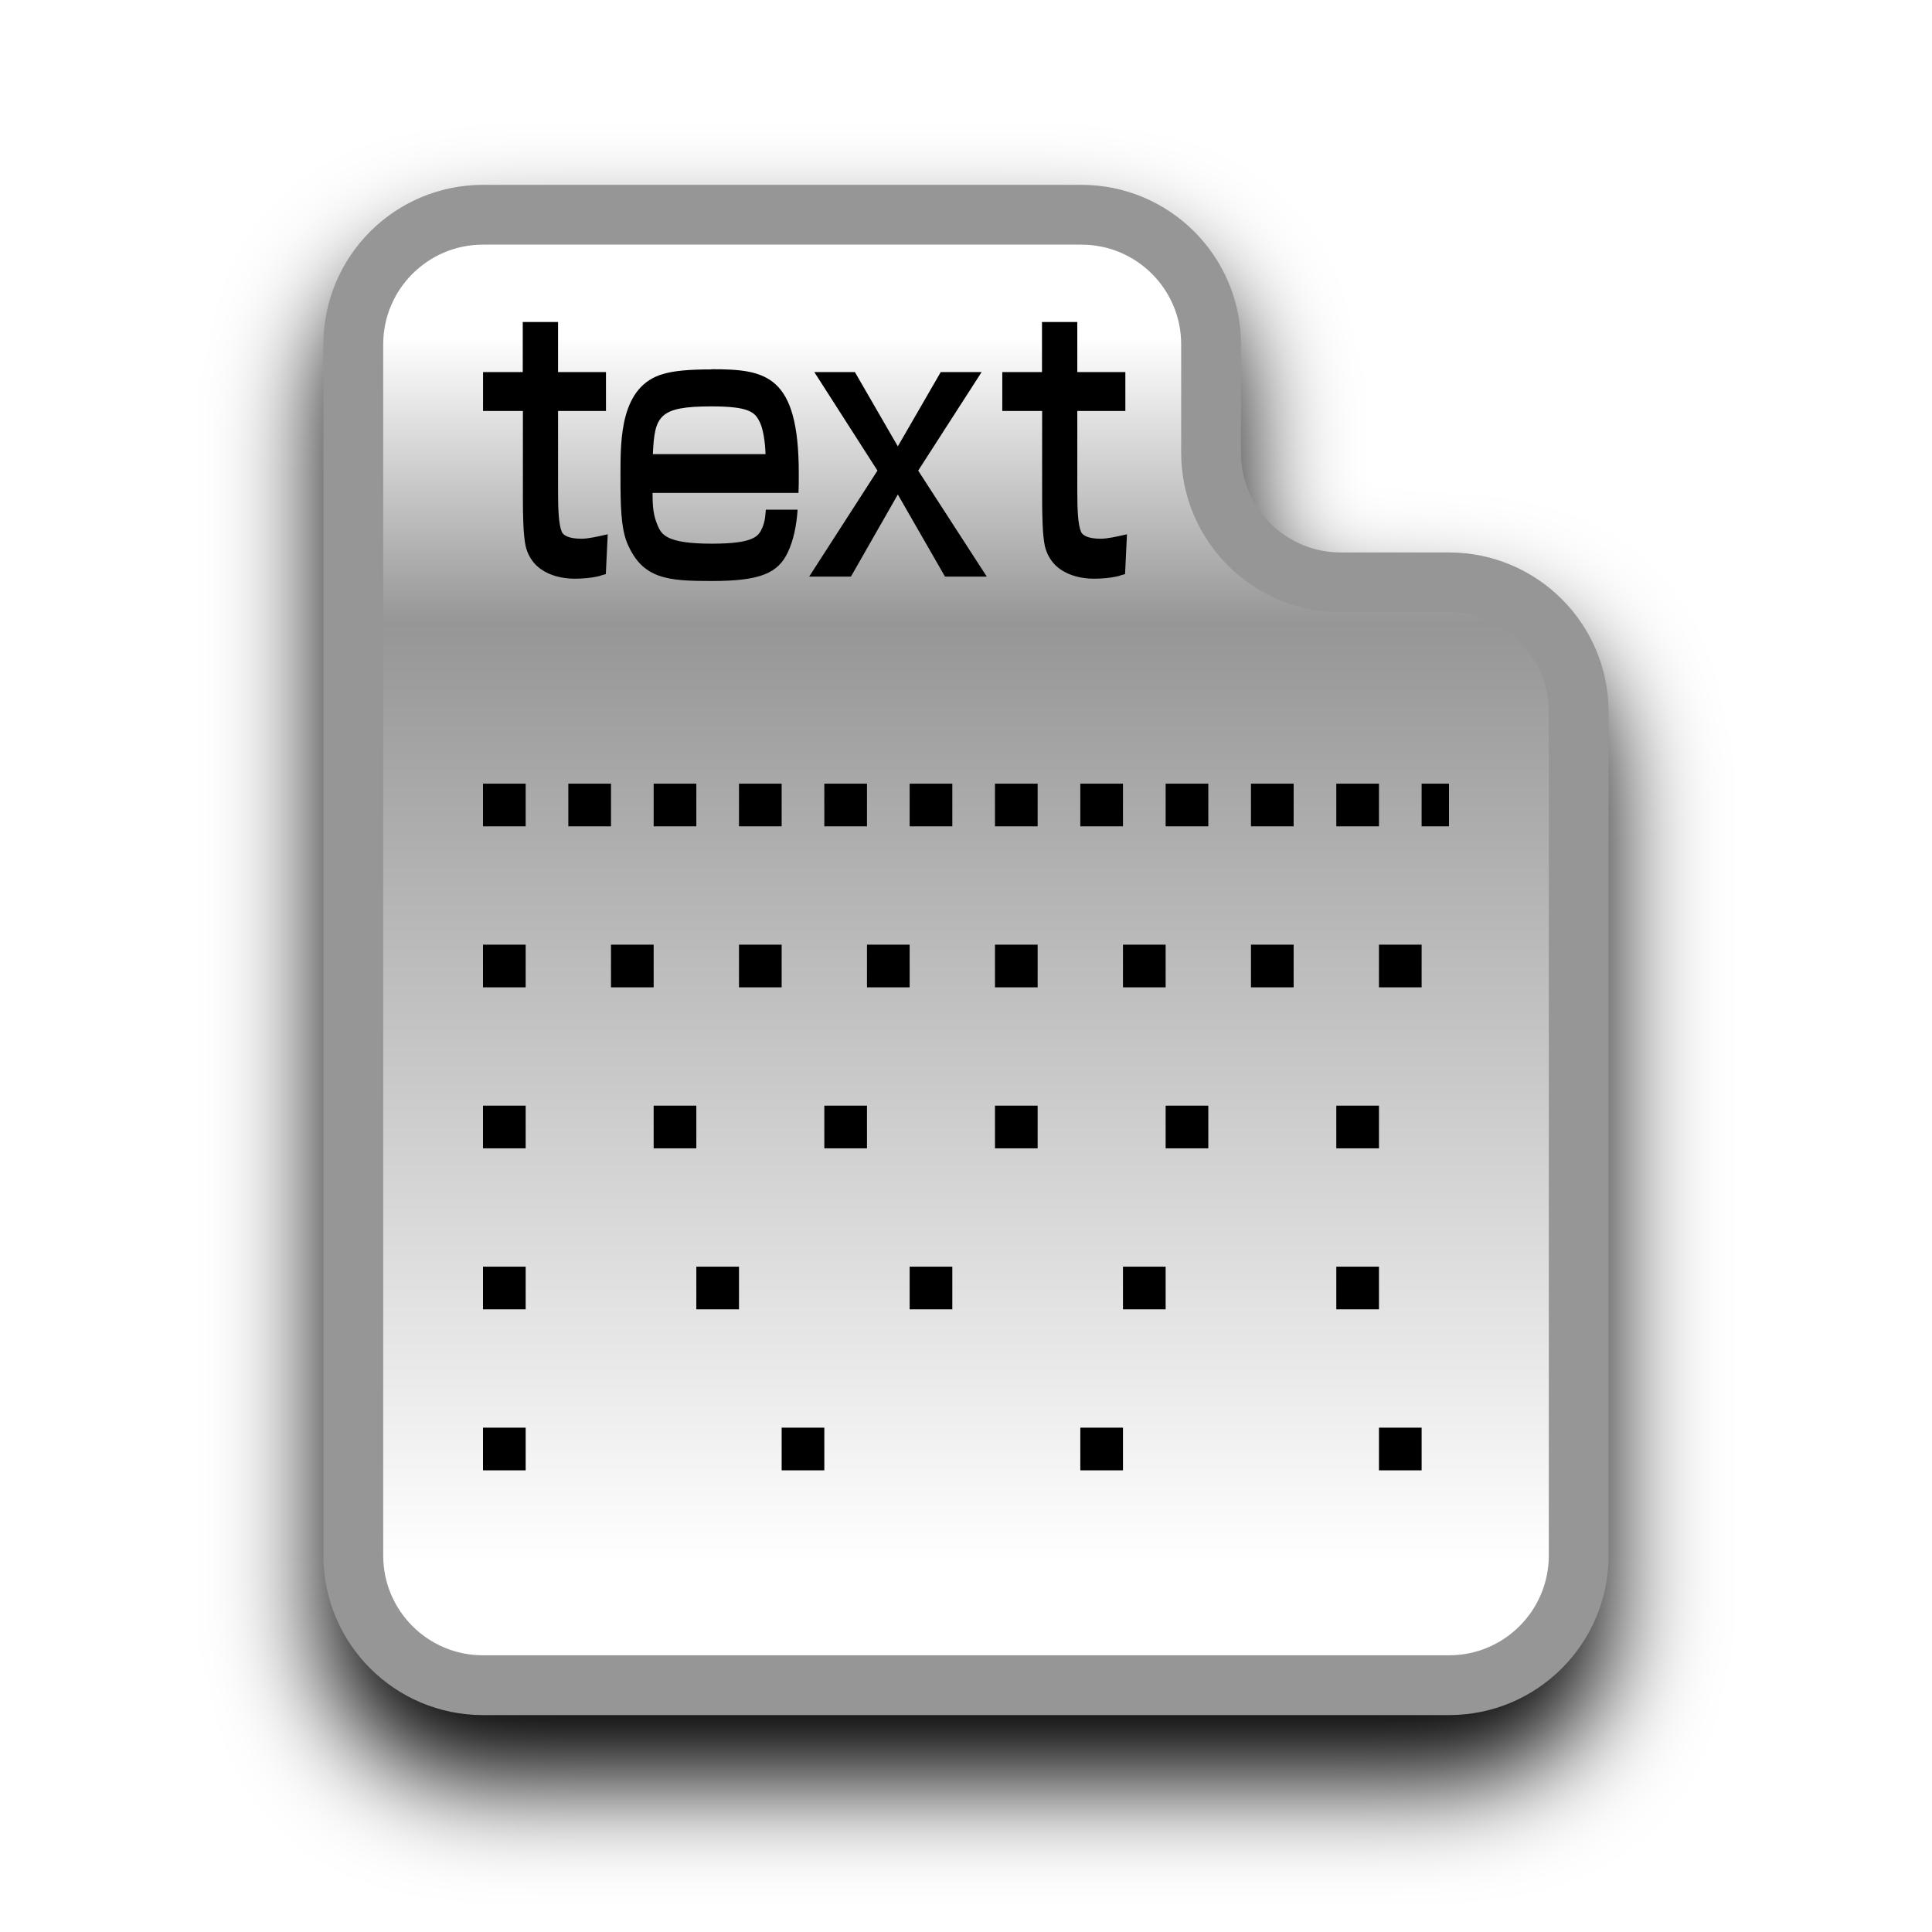
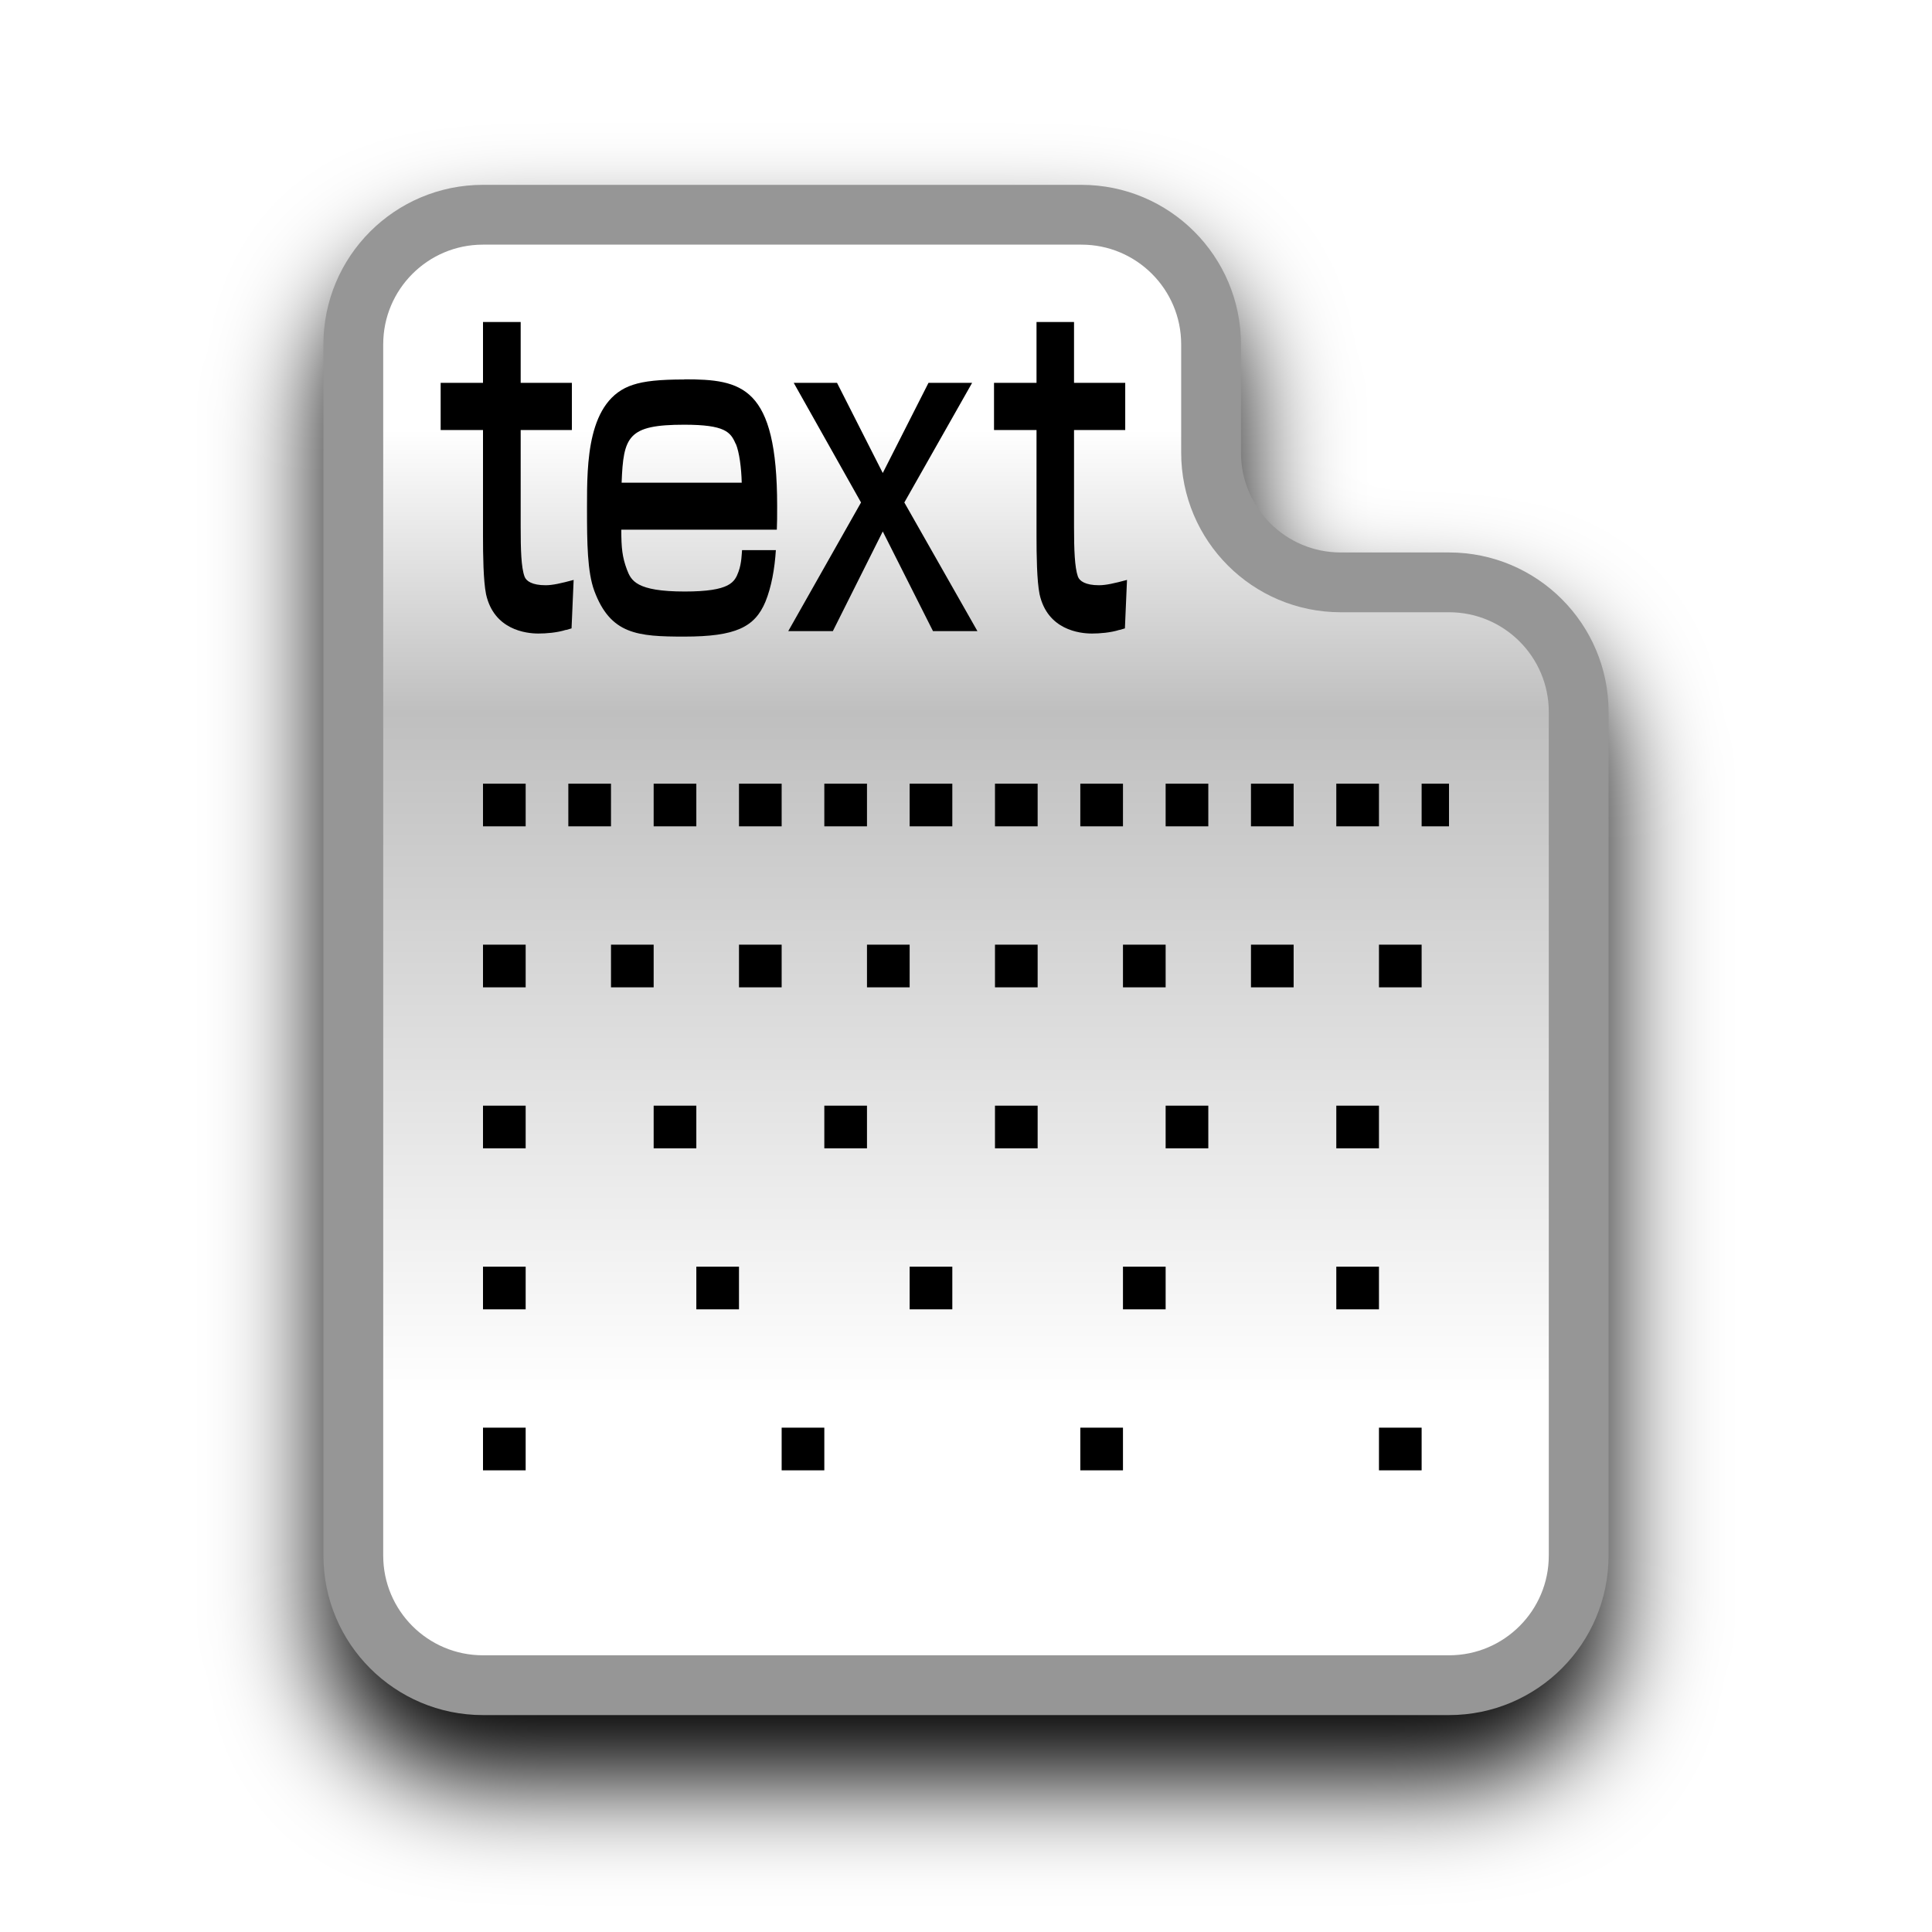
<svg xmlns="http://www.w3.org/2000/svg" xmlns:xlink="http://www.w3.org/1999/xlink" width="12mm" height="12mm" viewBox="0 0 12 12" version="1.1" id="svg1">
  <defs id="defs1">
    <rect x="15.118" y="15.118" width="15.118" height="26.457" id="rect2" />
    <linearGradient id="linearGradient1">
-       <stop style="stop-color:#ffffff;stop-opacity:1;" offset="0" id="stop1" />
-       <stop style="stop-color:#969696;stop-opacity:1;" offset="0.233" id="stop3" />
-       <stop style="stop-color:#ffffff;stop-opacity:1;" offset="1" id="stop2" />
+       <stop style="stop-color:#ffffff;stop-opacity:1;" offset="0.076" id="stop1" />
+       <stop style="stop-color:#bfbfbf;stop-opacity:1;" offset="0.306" id="stop3" />
+       <stop style="stop-color:#ffffff;stop-opacity:1;" offset="0.863" id="stop2" />
    </linearGradient>
    <linearGradient xlink:href="#linearGradient1" id="linearGradient2" x1="6" y1="1" x2="6" y2="11" gradientUnits="userSpaceOnUse" />
    <filter style="color-interpolation-filters:sRGB" id="filter5" x="-0.128" y="-0.107" width="1.256" height="1.213">
      <feGaussianBlur stdDeviation="0.431" id="feGaussianBlur5" />
    </filter>
  </defs>
  <g id="layer1">
    <path id="path3" style="mix-blend-mode:normal;fill:#000000;fill-opacity:1;stroke:#000000;stroke-width:0.488;stroke-opacity:1;filter:url(#filter5)" d="M 2.058,0 H 6.942 A 1.058,1.058 45 0 1 8,1.058 V 1.942 A 1.058,1.058 45 0 0 9.058,3 H 9.942 A 1.058,1.058 45 0 1 11,4.058 V 10.942 A 1.058,1.058 135 0 1 9.942,12 H 2.058 A 1.058,1.058 45 0 1 1,10.942 V 1.058 A 1.058,1.058 135 0 1 2.058,0 Z" transform="matrix(0.7610994,0,0,0.7610994,1.433404,1.733474)" />
    <path id="rect1" style="fill:url(#linearGradient2);stroke:#969696;stroke-width:0.488;stroke-opacity:1" d="M 2.058,0 H 6.942 A 1.058,1.058 45 0 1 8,1.058 V 1.942 A 1.058,1.058 45 0 0 9.058,3 H 9.942 A 1.058,1.058 45 0 1 11,4.058 V 10.942 A 1.058,1.058 135 0 1 9.942,12 H 2.058 A 1.058,1.058 45 0 1 1,10.942 V 1.058 A 1.058,1.058 135 0 1 2.058,0 Z" transform="matrix(0.7610994,0,0,0.7610994,1.433404,1.333828)" />
    <path style="fill:#000000;fill-opacity:0.729;stroke-width:0.265;stroke:#000000;stroke-opacity:1;stroke-dasharray:0.265,0.265;stroke-dashoffset:0" d="M 3,5 H 9" id="path2" />
    <path style="fill:#000000;fill-opacity:0.729;stroke-width:0.265;stroke:#000000;stroke-opacity:1;stroke-dasharray:0.265,0.53;stroke-dashoffset:0" d="M 3,6 H 9" id="path4" />
    <path style="fill:#000000;fill-opacity:0.729;stroke-width:0.265;stroke:#000000;stroke-opacity:1;stroke-dasharray:0.265,0.795;stroke-dashoffset:0" d="M 3,7 H 9" id="path5" />
    <path style="fill:#000000;fill-opacity:0.729;stroke-width:0.265;stroke:#000000;stroke-opacity:1;stroke-dasharray:0.265,1.06;stroke-dashoffset:0" d="M 3,8 H 9" id="path6" />
    <path style="fill:#000000;fill-opacity:0.729;stroke-width:0.265;stroke:#000000;stroke-opacity:1;stroke-dasharray:0.265,1.59;stroke-dashoffset:0" d="M 3,9 H 9" id="path7" />
-     <path d="m 4.1,3.253 0.035,-0.008 0.013,-0.225 c -0.081,0.015 -0.135,0.025 -0.179,0.025 -0.087,0 -0.125,-0.019 -0.135,-0.04 -0.021,-0.042 -0.025,-0.125 -0.025,-0.231 V 2.323 H 4.136 V 2.103 H 3.809 V 1.82 H 3.568 v 0.05 0.233 H 3.297 v 0.22 h 0.272 v 0.493 c 0,0.089 0.002,0.208 0.019,0.272 0.05,0.166 0.256,0.183 0.335,0.183 0.048,0 0.119,-0.004 0.177,-0.017 z M 5.186,2.386 c 0.023,0.039 0.037,0.114 0.039,0.181 H 4.456 c 0.012,-0.216 0.04,-0.27 0.401,-0.27 0.262,0 0.297,0.035 0.329,0.089 z M 4.857,2.088 c -0.158,0 -0.256,0.008 -0.327,0.025 -0.295,0.067 -0.295,0.366 -0.295,0.566 v 0.01 c 0,0.16 0.002,0.293 0.046,0.381 0.104,0.204 0.277,0.214 0.578,0.214 0.329,0 0.451,-0.044 0.518,-0.162 0.039,-0.067 0.06,-0.154 0.067,-0.241 H 5.227 c -0.002,0.013 -0.002,0.06 -0.023,0.1 -0.025,0.048 -0.052,0.092 -0.345,0.092 -0.312,0 -0.343,-0.052 -0.37,-0.102 -0.029,-0.058 -0.035,-0.1 -0.035,-0.185 h 0.996 c 0.002,-0.035 0.002,-0.06 0.002,-0.11 0,-0.559 -0.225,-0.589 -0.595,-0.589 z M 5.989,2.66 5.523,3.259 H 5.808 L 6.128,2.795 6.45,3.259 H 6.735 L 6.267,2.66 6.7,2.103 H 6.421 L 6.128,2.523 5.835,2.103 H 5.558 Z m 1.655,0.593 0.035,-0.008 0.013,-0.225 c -0.081,0.015 -0.135,0.025 -0.179,0.025 -0.087,0 -0.125,-0.019 -0.135,-0.04 -0.021,-0.042 -0.025,-0.125 -0.025,-0.231 V 2.323 H 7.681 V 2.103 H 7.353 V 1.82 H 7.112 v 0.05 0.233 H 6.841 v 0.22 h 0.272 v 0.493 c 0,0.089 0.002,0.208 0.019,0.272 0.05,0.166 0.256,0.183 0.335,0.183 0.048,0 0.119,-0.004 0.177,-0.017 z" id="text8" style="-inkscape-font-specification:'Two Weekend Go Semi-Bold';stroke-width:0.1" transform="scale(0.9100084,1.098891)" aria-label="text" />
+     <path d="m 3.516,3.913 0.034,-0.01 0.013,-0.301 c -0.078,0.021 -0.131,0.033 -0.174,0.033 -0.084,0 -0.121,-0.026 -0.131,-0.054 C 3.237,3.524 3.234,3.414 3.234,3.272 V 2.671 h 0.318 V 2.378 H 3.234 V 2 H 3 v 0.067 0.311 H 2.737 V 2.671 h 0.263 v 0.658 c 0,0.118 0.002,0.278 0.019,0.362 0.049,0.221 0.248,0.244 0.325,0.244 0.047,0 0.116,-0.005 0.172,-0.023 z m 1.054,-1.157 c 0.022,0.051 0.035,0.152 0.037,0.242 H 3.861 c 0.011,-0.288 0.039,-0.36 0.389,-0.36 0.254,0 0.288,0.046 0.319,0.118 z M 4.25,2.357 c -0.153,0 -0.248,0.01 -0.318,0.033 C 3.646,2.481 3.646,2.879 3.646,3.147 v 0.013 c 0,0.213 0.002,0.391 0.045,0.509 0.101,0.272 0.269,0.285 0.56,0.285 0.319,0 0.437,-0.059 0.503,-0.216 0.037,-0.09 0.058,-0.206 0.065,-0.321 H 4.609 c -0.002,0.018 -0.002,0.08 -0.022,0.134 -0.024,0.064 -0.05,0.123 -0.334,0.123 -0.303,0 -0.333,-0.069 -0.359,-0.136 C 3.865,3.46 3.859,3.404 3.859,3.29 h 0.966 c 0.002,-0.046 0.002,-0.08 0.002,-0.147 0,-0.746 -0.219,-0.787 -0.577,-0.787 z M 5.348,3.121 4.896,3.92 H 5.173 L 5.483,3.301 5.795,3.92 H 6.071 L 5.617,3.121 6.038,2.378 H 5.767 L 5.483,2.938 5.199,2.378 H 4.93 Z m 1.605,0.792 0.034,-0.01 0.013,-0.301 c -0.078,0.021 -0.131,0.033 -0.174,0.033 -0.084,0 -0.121,-0.026 -0.131,-0.054 C 6.675,3.524 6.671,3.414 6.671,3.272 V 2.671 h 0.318 V 2.378 H 6.671 V 2 H 6.438 v 0.067 0.311 H 6.174 V 2.671 H 6.438 v 0.658 c 0,0.118 0.002,0.278 0.019,0.362 0.049,0.221 0.248,0.244 0.325,0.244 0.047,0 0.116,-0.005 0.172,-0.023 z" id="text8" style="-inkscape-font-specification:'Two Weekend Go Semi-Bold';stroke-width:0.114" aria-label="text" />
  </g>
</svg>
